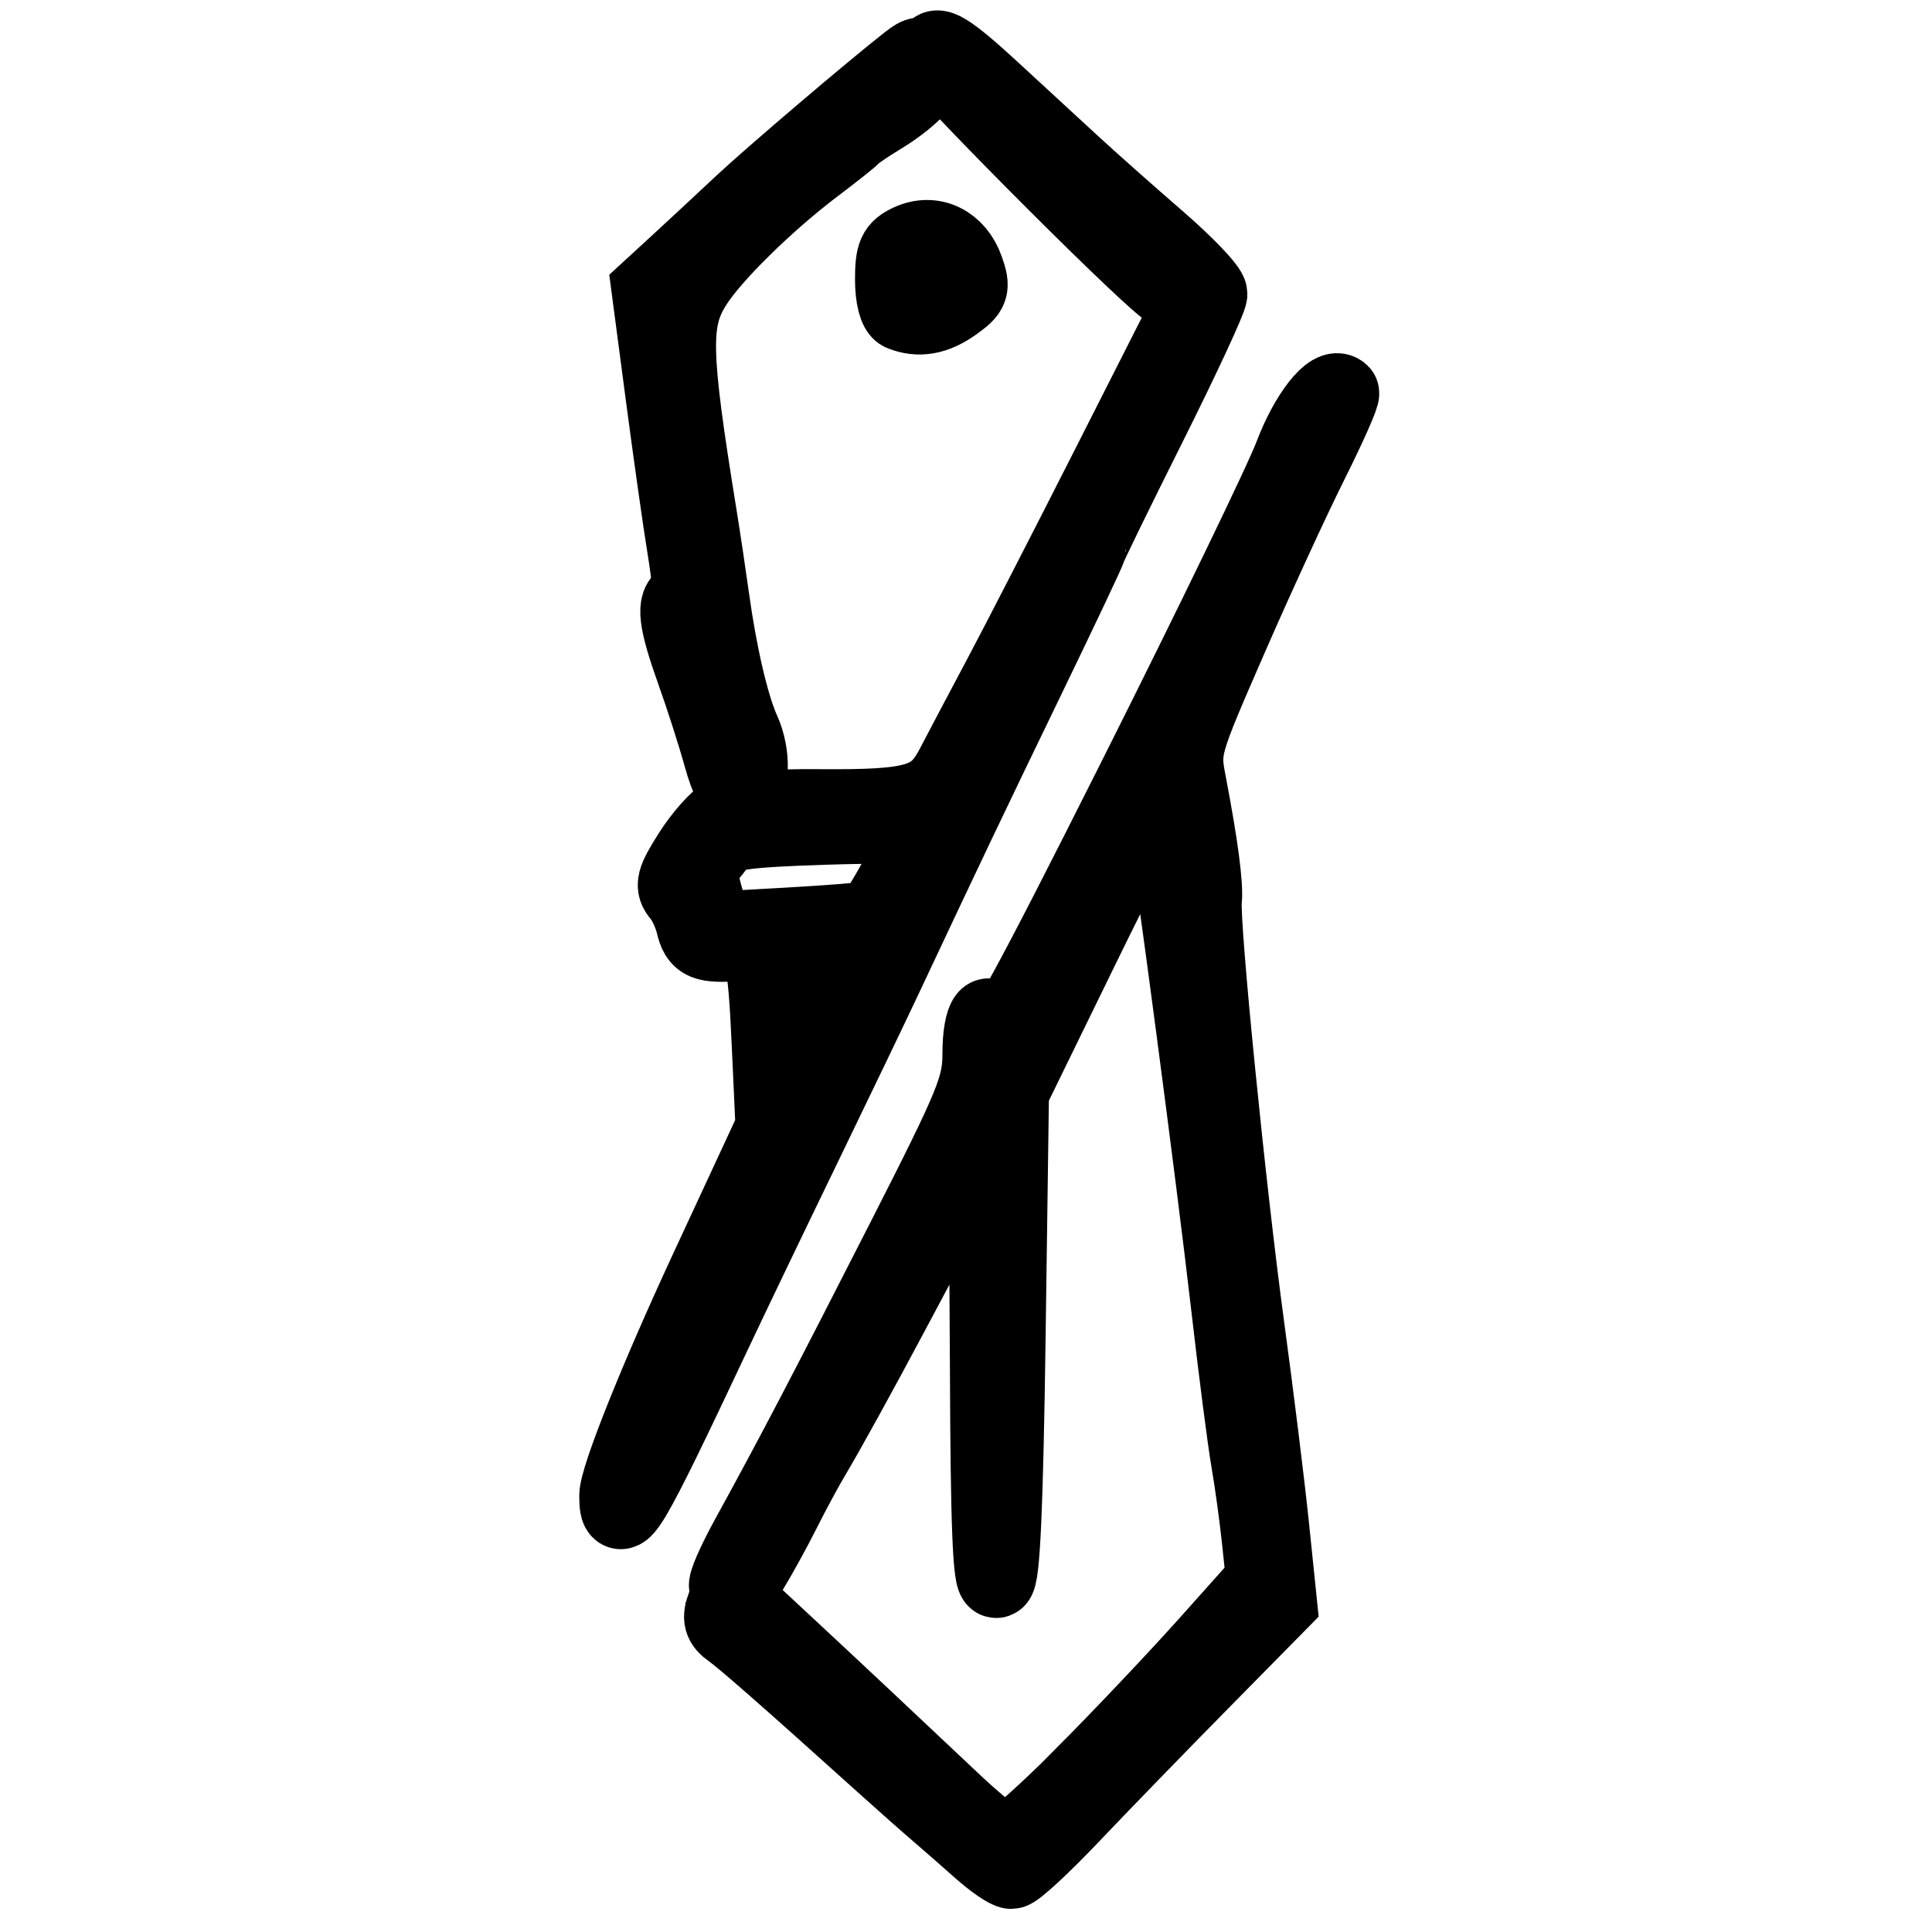
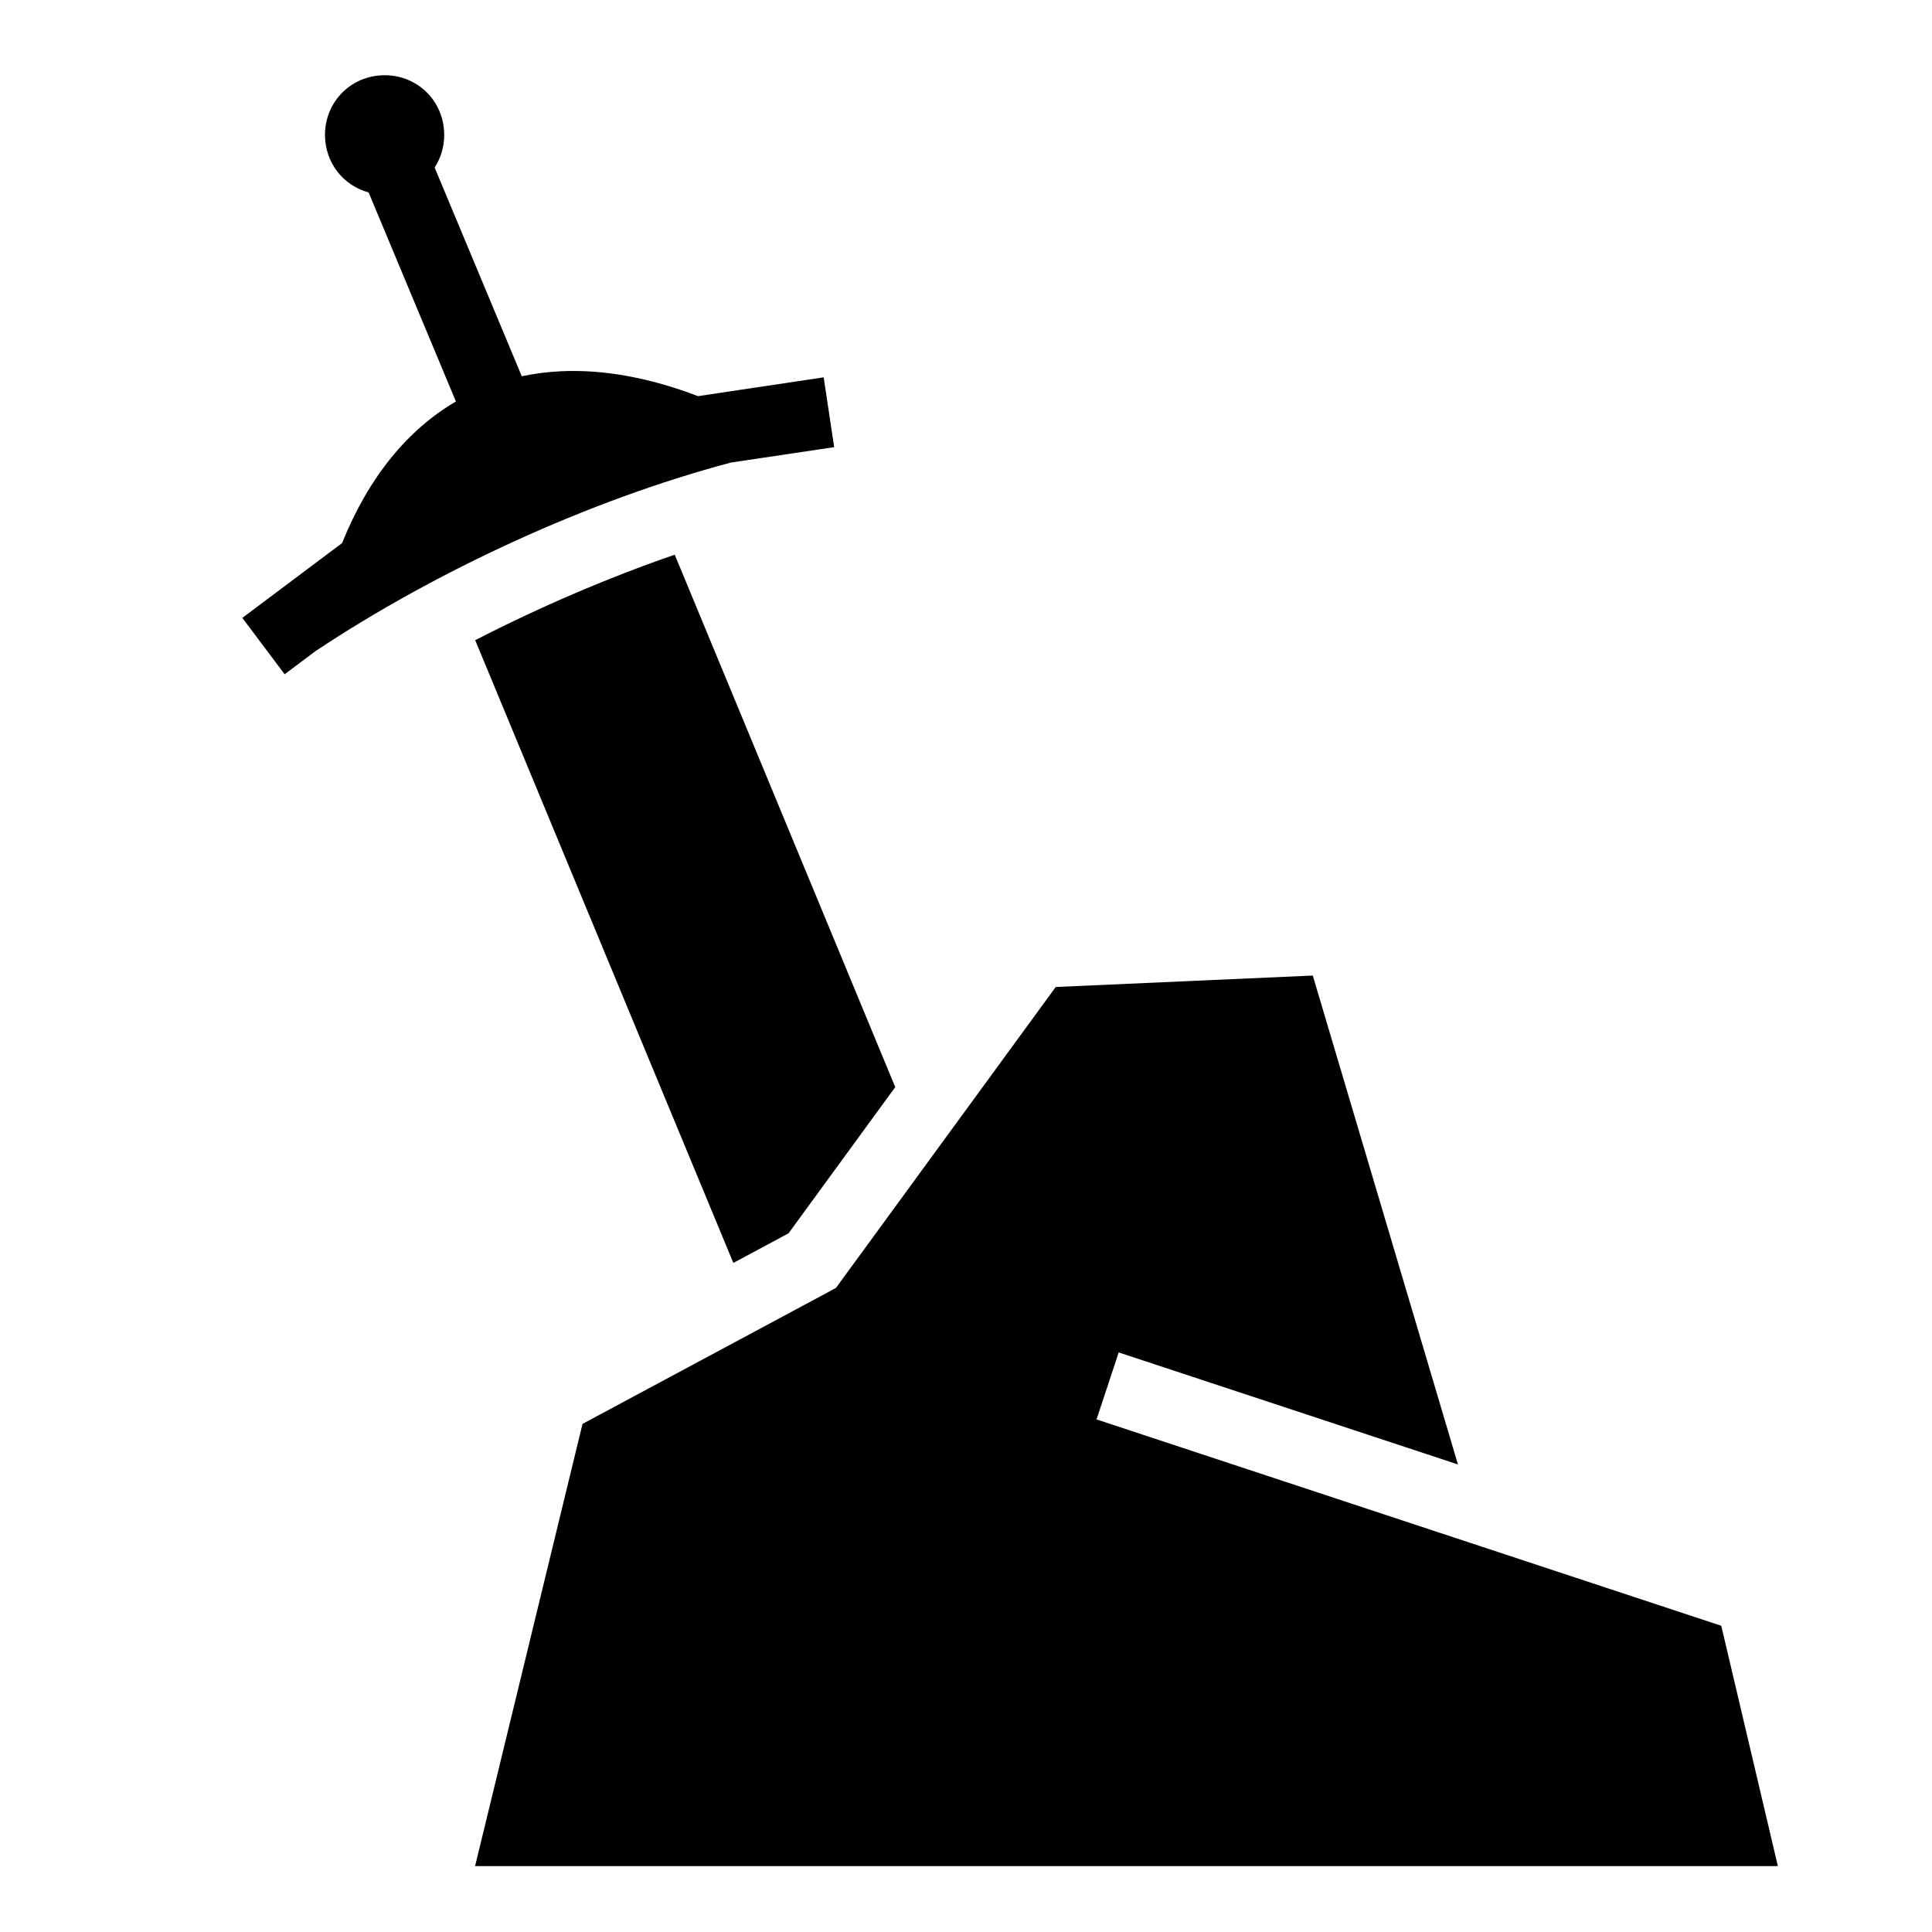
- <svg xmlns="http://www.w3.org/2000/svg" width="71" height="71" version="1.1" viewBox="0 0 76 76">
-   <g transform="translate(-68 -91)">
-     <path style="stroke:#000;stroke-opacity:1;stroke-width:3;stroke-miterlimit:4;stroke-dasharray:none" fill="#000" d="m106.54 163.73c-0.527-0.47-1.275-1.124-1.661-1.454-0.386-0.33-1.394-1.223-2.239-1.984-3.582-3.228-5.407-4.83-5.872-5.155-0.386-0.271-0.443-0.484-0.257-0.973 0.131-0.344 0.175-0.689 0.098-0.766-0.077-0.077 0.306-0.953 0.852-1.945 1.74-3.166 3.029-5.63 6.107-11.672 2.742-5.383 3.005-6.024 3.005-7.342 0-1.485 0.428-2.015 0.579-0.716 0.065 0.559 1.35-1.791 5.533-10.12 2.997-5.966 5.764-11.682 6.149-12.702 0.601-1.592 1.556-2.806 1.919-2.443 0.058 0.058-0.485 1.287-1.206 2.73-0.722 1.444-2.158 4.563-3.191 6.933-1.856 4.256-1.876 4.325-1.615 5.689 0.467 2.441 0.675 4.012 0.611 4.608-0.1 0.931 0.946 11.413 1.672 16.749 0.366 2.692 0.805 6.241 0.975 7.887l0.309 2.992-3.047 3.093c-1.676 1.701-3.98 4.075-5.12 5.276-1.14 1.2-2.201 2.18-2.357 2.177-0.156-3e-3 -0.715-0.39-1.242-0.86zm4.079-2.905c1.486-1.492 3.694-3.825 4.907-5.183l2.206-2.47-0.172-1.63c-0.095-0.896-0.286-2.285-0.425-3.085-0.139-0.8-0.492-3.539-0.784-6.085-0.572-4.997-2.281-17.928-2.526-19.116-0.083-0.4-0.23-0.72-0.327-0.71-0.098 0.01-1.428 2.578-2.955 5.707l-2.778 5.689-0.132 9.552c-0.095 6.82-0.219 9.58-0.434 9.652-0.222 0.074-0.31-2.164-0.332-8.424-0.017-4.689-0.078-8.572-0.136-8.631-0.099-0.099-0.829 1.202-3.53 6.283-1.336 2.513-2.667 4.931-3.277 5.953-0.261 0.437-0.774 1.389-1.139 2.117-0.366 0.728-0.946 1.783-1.29 2.345l-0.625 1.022 1.877 1.745c2.072 1.927 4.159 3.885 6.771 6.351 0.946 0.893 1.873 1.626 2.061 1.629 0.188 3e-3 1.557-1.215 3.043-2.707zm-18.333-10.99c0-0.691 1.561-4.593 3.569-8.919 0.405-0.873 1.151-2.481 1.658-3.572l0.921-1.984-0.145-3.175c-0.173-3.786-0.28-4.149-1.208-4.089-1.372 0.088-1.609-0.01-1.782-0.739-0.095-0.4-0.334-0.914-0.532-1.143-0.308-0.356-0.248-0.59 0.415-1.635 0.425-0.671 1.037-1.361 1.359-1.533 0.363-0.194 1.752-0.304 3.656-0.289 3.865 0.03 4.579-0.189 5.328-1.632 0.317-0.611 1.147-2.182 1.845-3.492 0.698-1.31 2.656-5.12 4.352-8.467l3.083-6.085-1.001-0.794c-1.393-1.104-9.082-8.849-9.082-9.148 0-0.532 0.586-0.174 2.304 1.409 0.987 0.909 2.39 2.203 3.119 2.875 0.728 0.672 2.247 2.02 3.374 2.995 1.128 0.975 2.05 1.941 2.05 2.146 0 0.205-1.072 2.515-2.381 5.133-1.31 2.618-2.381 4.813-2.381 4.877 0 0.064-1.085 2.36-2.412 5.101-2.286 4.725-3.218 6.681-5.529 11.6-0.547 1.164-2.033 4.26-3.303 6.879-1.27 2.619-2.841 5.894-3.492 7.276-3.338 7.089-3.785 7.846-3.785 6.405zm7.722-17.562c1.232-2.436 1.84-3.991 1.635-4.177-0.126-0.113-0.824-0.133-1.551-0.043l-1.323 0.163 0.069 1.455c0.103 2.167 0.339 3.729 0.543 3.599 0.1-0.064 0.382-0.512 0.627-0.997zm2.247-5.121c0.276-0.085 1.937-3.166 1.937-3.592 0-0.091-1.697-0.11-3.77-0.042-3.094 0.102-3.828 0.202-4.092 0.559-0.177 0.239-0.456 0.591-0.62 0.781-0.222 0.258-0.209 0.648 0.052 1.532l0.35 1.186 2.916-0.164c1.604-0.09 3.056-0.207 3.228-0.26zm-5.88-6.421c-0.23-0.831-0.708-2.322-1.063-3.312-0.709-1.981-0.8-2.733-0.347-2.885 0.221-0.074 0.221-0.575-0.003-1.94-0.166-1.012-0.55-3.724-0.854-6.025l-0.552-4.184 1.151-1.058c0.633-0.582 1.746-1.616 2.473-2.299 1.155-1.083 5.178-4.508 6.569-5.593 0.417-0.325 0.515-0.325 0.715-8.94e-4 0.278 0.45-0.48 1.337-1.856 2.172-0.512 0.311-0.99 0.637-1.063 0.726-0.073 0.089-0.728 0.61-1.455 1.159-1.927 1.453-4.058 3.545-4.788 4.702-0.887 1.406-0.862 2.607 0.188 9.088 0.142 0.873 0.359 2.328 0.484 3.232 0.305 2.22 0.784 4.274 1.221 5.235 0.426 0.937 0.385 2.191-0.076 2.368-0.21 0.081-0.475-0.412-0.744-1.386zm7.09-17.429c-0.195-0.079-0.331-0.616-0.331-1.308 0-0.996 0.101-1.22 0.661-1.476 0.906-0.413 1.839 0.044 2.2 1.079 0.257 0.736 0.215 0.855-0.471 1.344-0.731 0.52-1.381 0.634-2.06 0.361zm1.709-0.648c0.206-0.206 0.214-0.522 0.027-1.058-0.479-1.374-1.877-0.748-1.598 0.716 0.131 0.687 1.03 0.883 1.571 0.343z" />
-   </g>
+ <svg xmlns="http://www.w3.org/2000/svg" style="height:512px;width:512px" version="1.1" viewBox="0 0 512 512" fill="#000">
+   <path d="M101.938 19.938c-8.837 0-15.813 6.978-15.813 15.812 0 7.358 4.84 13.427 11.563 15.25l23.134 55.4c-12.618 7.364-23.065 19.85-30.17 37.528L64.22 163.75l11.218 14.938 8.177-6.135c31.722-21.112 72.4-39.987 110.12-49.975l27.327-4.078-2.78-18.5-33.294 4.982c-13.01-4.957-25.152-7.096-36.113-6.607-3.67.164-7.202.62-10.6 1.334l-23.088-55.304c1.6-2.48 2.532-5.436 2.532-8.656 0-8.837-6.945-15.813-15.782-15.813zM178.81 147c-17.714 6.11-35.908 13.923-52.875 22.656l68.407 165.03 14.625-7.842 28.28-38.75L178.812 147zm169.094 111.53l-68.125 3.033-56.967 78-1.25 1.718-1.875 1.033-65.313 35.03-28.47 117.188h345.25l-15-63.686-165.56-54.688 5.874-17.75 89.905 29.688-38.47-129.563z" />
</svg>
